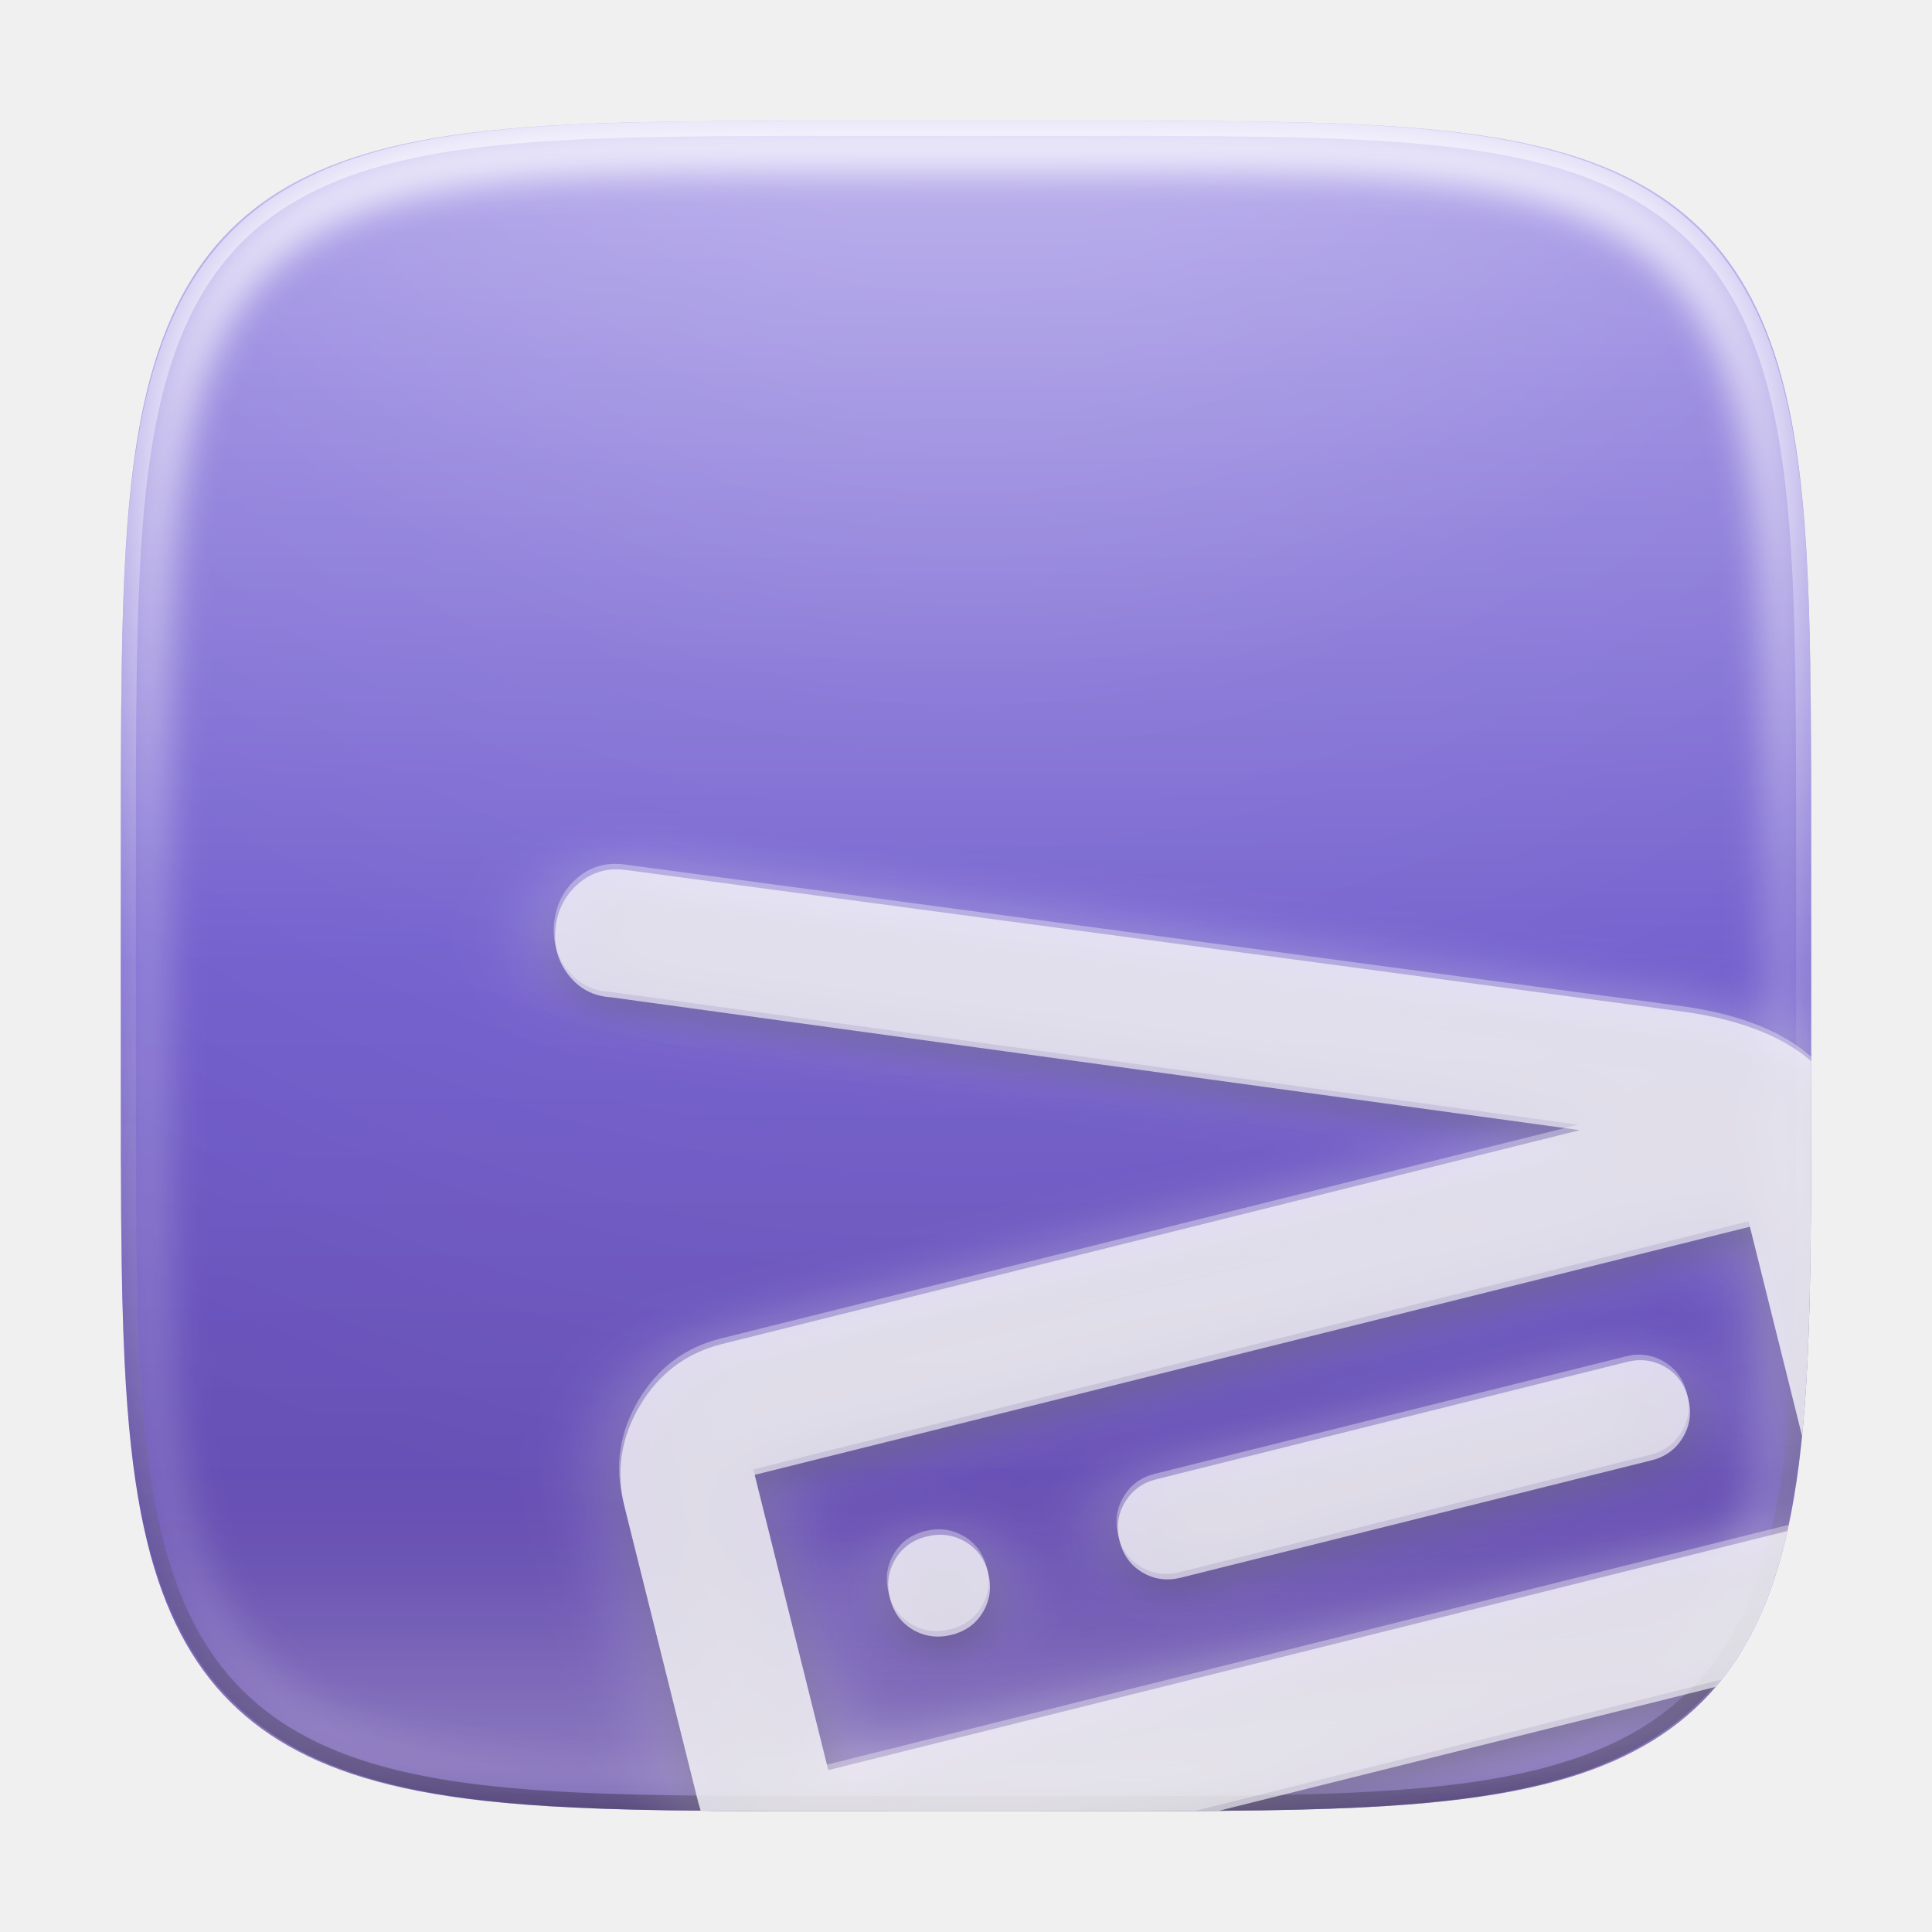
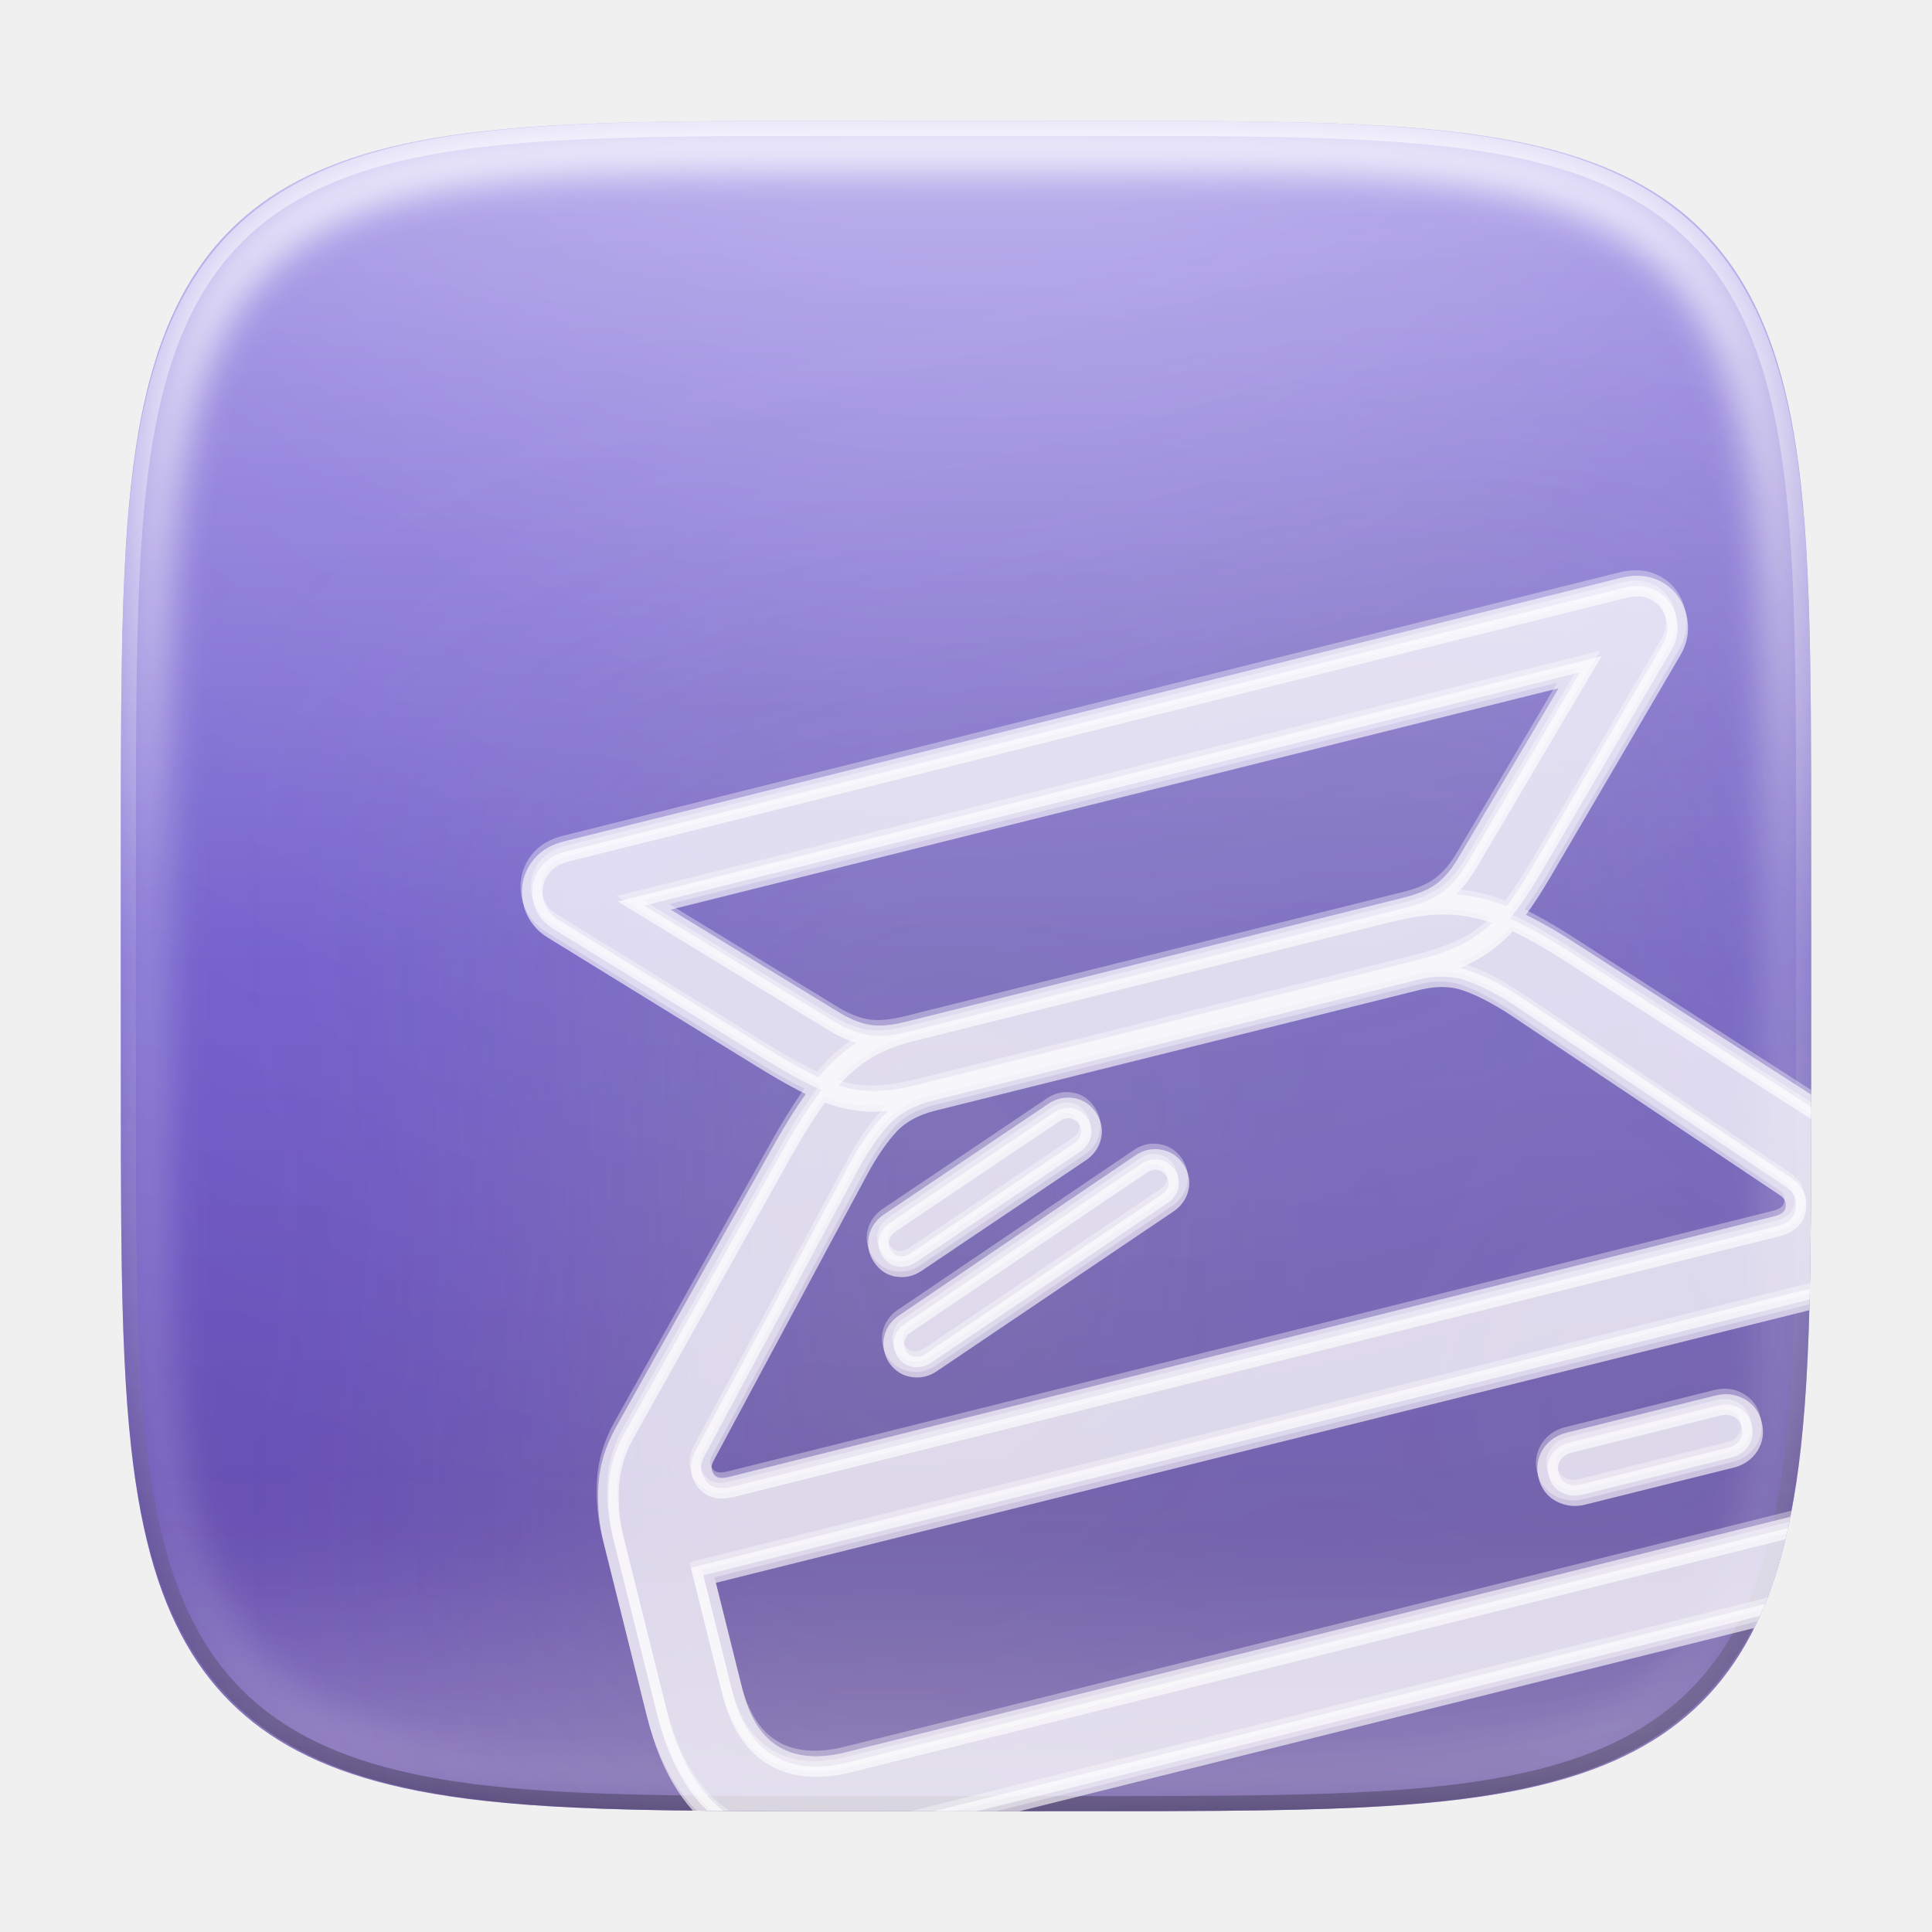
<svg xmlns="http://www.w3.org/2000/svg" width="1024" height="1024" viewBox="0 0 1024 1024">
  <defs>
    <clipPath id="clip">
      <path d="M960.00,512.00 L959.95,613.68 L959.78,646.15 L959.51,669.74 L959.14,688.93 L958.65,705.38 L958.05,719.92 L957.35,733.02 L956.54,745.01 L955.61,756.08 L954.58,766.39 L953.44,776.06 L952.18,785.15 L950.81,793.76 L949.34,801.92 L947.74,809.68 L946.03,817.08 L944.21,824.15 L942.27,830.91 L940.22,837.40 L938.04,843.61 L935.74,849.58 L933.33,855.32 L930.78,860.83 L928.12,866.14 L925.32,871.24 L922.40,876.16 L919.35,880.89 L916.16,885.44 L912.83,889.82 L909.37,894.04 L905.76,898.10 L902.01,902.01 L898.10,905.76 L894.04,909.37 L889.82,912.83 L885.44,916.16 L880.89,919.35 L876.16,922.40 L871.24,925.32 L866.14,928.12 L860.83,930.78 L855.32,933.33 L849.58,935.74 L843.61,938.04 L837.40,940.22 L830.91,942.27 L824.15,944.21 L817.08,946.03 L809.68,947.74 L801.92,949.34 L793.76,950.81 L785.15,952.18 L776.06,953.44 L766.39,954.58 L756.08,955.61 L745.01,956.54 L733.02,957.35 L719.92,958.05 L705.38,958.65 L688.93,959.14 L669.74,959.51 L646.15,959.78 L613.68,959.95 L512.00,960.00 L410.32,959.95 L377.85,959.78 L354.26,959.51 L335.07,959.14 L318.62,958.65 L304.08,958.05 L290.98,957.35 L278.99,956.54 L267.92,955.61 L257.61,954.58 L247.94,953.44 L238.85,952.18 L230.24,950.81 L222.08,949.34 L214.32,947.74 L206.92,946.03 L199.85,944.21 L193.09,942.27 L186.60,940.22 L180.39,938.04 L174.42,935.74 L168.68,933.33 L163.17,930.78 L157.86,928.12 L152.76,925.32 L147.84,922.40 L143.11,919.35 L138.56,916.16 L134.18,912.83 L129.96,909.37 L125.90,905.76 L121.99,902.01 L118.24,898.10 L114.63,894.04 L111.17,889.82 L107.84,885.44 L104.65,880.89 L101.60,876.16 L98.68,871.24 L95.88,866.14 L93.22,860.83 L90.67,855.32 L88.26,849.58 L85.96,843.61 L83.78,837.40 L81.73,830.91 L79.79,824.15 L77.97,817.08 L76.26,809.68 L74.66,801.92 L73.19,793.76 L71.82,785.15 L70.56,776.06 L69.42,766.39 L68.39,756.08 L67.46,745.01 L66.65,733.02 L65.95,719.92 L65.35,705.38 L64.86,688.93 L64.49,669.74 L64.22,646.15 L64.05,613.68 L64.00,512.00 L64.05,410.32 L64.22,377.85 L64.49,354.26 L64.86,335.07 L65.35,318.62 L65.95,304.08 L66.65,290.98 L67.46,278.99 L68.39,267.92 L69.42,257.61 L70.56,247.94 L71.82,238.85 L73.19,230.24 L74.66,222.08 L76.26,214.32 L77.97,206.92 L79.79,199.85 L81.73,193.09 L83.78,186.60 L85.96,180.39 L88.26,174.42 L90.67,168.68 L93.22,163.17 L95.88,157.86 L98.68,152.76 L101.60,147.84 L104.65,143.11 L107.84,138.56 L111.17,134.18 L114.63,129.96 L118.24,125.90 L121.99,121.99 L125.90,118.24 L129.96,114.63 L134.18,111.17 L138.56,107.84 L143.11,104.65 L147.84,101.60 L152.76,98.68 L157.86,95.88 L163.17,93.22 L168.68,90.67 L174.42,88.26 L180.39,85.96 L186.60,83.78 L193.09,81.73 L199.85,79.79 L206.92,77.97 L214.32,76.26 L222.08,74.66 L230.24,73.19 L238.85,71.82 L247.94,70.56 L257.61,69.42 L267.92,68.39 L278.99,67.46 L290.98,66.65 L304.08,65.95 L318.62,65.35 L335.07,64.86 L354.26,64.49 L377.85,64.22 L410.32,64.05 L512.00,64.00 L613.68,64.05 L646.15,64.22 L669.74,64.49 L688.93,64.86 L705.38,65.35 L719.92,65.95 L733.02,66.65 L745.01,67.46 L756.08,68.39 L766.39,69.42 L776.06,70.56 L785.15,71.82 L793.76,73.19 L801.92,74.66 L809.68,76.26 L817.08,77.97 L824.15,79.79 L830.91,81.73 L837.40,83.78 L843.61,85.96 L849.58,88.26 L855.32,90.67 L860.83,93.22 L866.14,95.88 L871.24,98.68 L876.16,101.60 L880.89,104.65 L885.44,107.84 L889.82,111.17 L894.04,114.63 L898.10,118.24 L902.01,121.99 L905.76,125.90 L909.37,129.96 L912.83,134.18 L916.16,138.56 L919.35,143.11 L922.40,147.84 L925.32,152.76 L928.12,157.86 L930.78,163.17 L933.33,168.68 L935.74,174.42 L938.04,180.39 L940.22,186.60 L942.27,193.09 L944.21,199.85 L946.03,206.92 L947.74,214.32 L949.34,222.08 L950.81,230.24 L952.18,238.85 L953.44,247.94 L954.58,257.61 L955.61,267.92 L956.54,278.99 L957.35,290.98 L958.05,304.08 L958.65,318.62 L959.14,335.07 L959.51,354.26 L959.78,377.85 L959.95,410.32 Z" />
    </clipPath>
    <linearGradient id="base" x1="0" y1="0" x2="0" y2="1">
      <stop offset="0" stop-color="#a395e6" />
      <stop offset="0.5" stop-color="#6e5acb" />
      <stop offset="1" stop-color="#634aa6" />
    </linearGradient>
    <radialGradient id="dome" cx="0.5" cy="-0.15" r="0.95">
      <stop offset="0" stop-color="#ffffff" stop-opacity="0.42" />
      <stop offset="0.55" stop-color="#ffffff" stop-opacity="0.10" />
      <stop offset="1" stop-color="#ffffff" stop-opacity="0" />
    </radialGradient>
    <linearGradient id="innerrim" x1="0" y1="0" x2="0" y2="1">
      <stop offset="0" stop-color="#ffffff" stop-opacity="0.75" />
      <stop offset="0.45" stop-color="#ffffff" stop-opacity="0.22" />
      <stop offset="1" stop-color="#ffffff" stop-opacity="0.10" />
    </linearGradient>
    <linearGradient id="rim" x1="0" y1="0" x2="0" y2="1">
      <stop offset="0" stop-color="#ffffff" stop-opacity="0.55" />
      <stop offset="0.5" stop-color="#ffffff" stop-opacity="0.10" />
      <stop offset="1" stop-color="#000000" stop-opacity="0.30" />
    </linearGradient>
    <linearGradient id="bottomglow" x1="0" y1="0" x2="0" y2="1">
      <stop offset="0" stop-color="#ffffff" stop-opacity="0" />
      <stop offset="1" stop-color="#ffffff" stop-opacity="0.30" />
    </linearGradient>
    <filter id="soft" x="-20%" y="-20%" width="140%" height="140%">
      <feGaussianBlur stdDeviation="22" />
    </filter>
    <filter id="rimblur" x="-20%" y="-20%" width="140%" height="140%">
      <feGaussianBlur stdDeviation="9" />
    </filter>
    <filter id="soft-glyph" x="-20%" y="-20%" width="140%" height="140%">
      <feGaussianBlur stdDeviation="12" />
    </filter>
    <filter id="glow" x="-30%" y="-30%" width="160%" height="160%">
      <feGaussianBlur stdDeviation="22" />
    </filter>
    <filter id="glyph-shadow" x="-20%" y="-20%" width="140%" height="140%">
      <feDropShadow dx="0" dy="10" stdDeviation="14" flood-color="#000000" flood-opacity="0.28" />
    </filter>
  </defs>
  <path d="M960.00,512.00 L959.95,613.68 L959.78,646.15 L959.51,669.74 L959.14,688.93 L958.65,705.38 L958.05,719.92 L957.35,733.02 L956.54,745.01 L955.61,756.08 L954.58,766.39 L953.44,776.06 L952.18,785.15 L950.81,793.76 L949.34,801.92 L947.74,809.68 L946.03,817.08 L944.21,824.15 L942.27,830.91 L940.22,837.40 L938.04,843.61 L935.74,849.58 L933.33,855.32 L930.78,860.83 L928.12,866.14 L925.32,871.24 L922.40,876.16 L919.35,880.89 L916.16,885.44 L912.83,889.82 L909.37,894.04 L905.76,898.10 L902.01,902.01 L898.10,905.76 L894.04,909.37 L889.82,912.83 L885.44,916.16 L880.89,919.35 L876.16,922.40 L871.24,925.32 L866.14,928.12 L860.83,930.78 L855.32,933.33 L849.58,935.74 L843.61,938.04 L837.40,940.22 L830.91,942.27 L824.15,944.21 L817.08,946.03 L809.68,947.74 L801.92,949.34 L793.76,950.81 L785.15,952.18 L776.06,953.44 L766.39,954.58 L756.08,955.61 L745.01,956.54 L733.02,957.35 L719.92,958.05 L705.38,958.65 L688.93,959.14 L669.74,959.51 L646.15,959.78 L613.68,959.95 L512.00,960.00 L410.32,959.95 L377.85,959.78 L354.26,959.51 L335.07,959.14 L318.62,958.65 L304.08,958.05 L290.98,957.35 L278.99,956.54 L267.92,955.61 L257.61,954.58 L247.94,953.44 L238.85,952.18 L230.24,950.81 L222.08,949.34 L214.32,947.74 L206.92,946.03 L199.85,944.21 L193.09,942.27 L186.60,940.22 L180.39,938.04 L174.42,935.74 L168.68,933.33 L163.17,930.78 L157.86,928.12 L152.76,925.32 L147.84,922.40 L143.11,919.35 L138.56,916.16 L134.18,912.83 L129.96,909.37 L125.90,905.76 L121.99,902.01 L118.24,898.10 L114.63,894.04 L111.17,889.82 L107.84,885.44 L104.65,880.89 L101.60,876.16 L98.68,871.24 L95.88,866.14 L93.22,860.83 L90.67,855.32 L88.26,849.58 L85.96,843.61 L83.78,837.40 L81.73,830.91 L79.79,824.15 L77.97,817.08 L76.26,809.68 L74.66,801.92 L73.19,793.76 L71.82,785.15 L70.56,776.06 L69.42,766.39 L68.39,756.08 L67.46,745.01 L66.65,733.02 L65.95,719.92 L65.35,705.38 L64.86,688.93 L64.49,669.74 L64.22,646.15 L64.05,613.68 L64.00,512.00 L64.05,410.32 L64.22,377.85 L64.49,354.26 L64.86,335.07 L65.35,318.62 L65.95,304.08 L66.65,290.98 L67.46,278.99 L68.39,267.92 L69.42,257.61 L70.56,247.94 L71.82,238.85 L73.19,230.24 L74.66,222.08 L76.26,214.32 L77.97,206.92 L79.79,199.85 L81.73,193.09 L83.78,186.60 L85.96,180.39 L88.26,174.42 L90.67,168.68 L93.22,163.17 L95.88,157.86 L98.68,152.76 L101.60,147.84 L104.65,143.11 L107.84,138.56 L111.17,134.18 L114.63,129.96 L118.24,125.90 L121.99,121.99 L125.90,118.24 L129.96,114.63 L134.18,111.17 L138.56,107.84 L143.11,104.65 L147.84,101.60 L152.76,98.68 L157.86,95.88 L163.17,93.22 L168.68,90.67 L174.42,88.26 L180.39,85.96 L186.60,83.78 L193.09,81.73 L199.85,79.79 L206.92,77.97 L214.32,76.26 L222.08,74.66 L230.24,73.19 L238.85,71.82 L247.94,70.56 L257.61,69.42 L267.92,68.39 L278.99,67.46 L290.98,66.65 L304.08,65.95 L318.62,65.35 L335.07,64.86 L354.26,64.49 L377.85,64.22 L410.32,64.05 L512.00,64.00 L613.68,64.05 L646.15,64.22 L669.74,64.49 L688.93,64.86 L705.38,65.35 L719.92,65.95 L733.02,66.65 L745.01,67.46 L756.08,68.39 L766.39,69.42 L776.06,70.56 L785.15,71.82 L793.76,73.19 L801.92,74.66 L809.68,76.26 L817.08,77.97 L824.15,79.79 L830.91,81.73 L837.40,83.78 L843.61,85.96 L849.58,88.26 L855.32,90.67 L860.83,93.22 L866.14,95.88 L871.24,98.68 L876.16,101.60 L880.89,104.65 L885.44,107.84 L889.82,111.17 L894.04,114.63 L898.10,118.24 L902.01,121.99 L905.76,125.90 L909.37,129.96 L912.83,134.18 L916.16,138.56 L919.35,143.11 L922.40,147.84 L925.32,152.76 L928.12,157.86 L930.78,163.17 L933.33,168.68 L935.74,174.42 L938.04,180.39 L940.22,186.60 L942.27,193.09 L944.21,199.85 L946.03,206.92 L947.74,214.32 L949.34,222.08 L950.81,230.24 L952.18,238.85 L953.44,247.94 L954.58,257.61 L955.61,267.92 L956.54,278.99 L957.35,290.98 L958.05,304.08 L958.65,318.62 L959.14,335.07 L959.51,354.26 L959.78,377.85 L959.95,410.32 Z" fill="url(#base)" />
  <g clip-path="url(#clip)">
    <rect x="0" y="0" width="1024" height="1024" fill="url(#dome)" />
    <path d="M946.00,512.00 L945.95,610.50 L945.79,641.96 L945.53,664.81 L945.16,683.40 L944.69,699.33 L944.11,713.42 L943.43,726.12 L942.64,737.73 L941.75,748.45 L940.75,758.44 L939.64,767.80 L938.43,776.62 L937.10,784.95 L935.67,792.86 L934.12,800.38 L932.47,807.55 L930.70,814.40 L928.83,820.95 L926.83,827.23 L924.73,833.25 L922.50,839.03 L920.16,844.59 L917.70,849.93 L915.11,855.07 L912.41,860.02 L909.58,864.78 L906.62,869.36 L903.53,873.77 L900.31,878.02 L896.95,882.10 L893.46,886.04 L889.82,889.82 L886.04,893.46 L882.10,896.95 L878.02,900.31 L873.77,903.53 L869.36,906.62 L864.78,909.58 L860.02,912.41 L855.07,915.11 L849.93,917.70 L844.59,920.16 L839.03,922.50 L833.25,924.73 L827.23,926.83 L820.95,928.83 L814.40,930.70 L807.55,932.47 L800.38,934.12 L792.86,935.67 L784.95,937.10 L776.62,938.43 L767.80,939.64 L758.44,940.75 L748.45,941.75 L737.73,942.64 L726.12,943.43 L713.42,944.11 L699.33,944.69 L683.40,945.16 L664.81,945.53 L641.96,945.79 L610.50,945.95 L512.00,946.00 L413.50,945.95 L382.04,945.79 L359.19,945.53 L340.60,945.16 L324.67,944.69 L310.58,944.11 L297.88,943.43 L286.27,942.64 L275.55,941.75 L265.56,940.75 L256.20,939.64 L247.38,938.43 L239.05,937.10 L231.14,935.67 L223.62,934.12 L216.45,932.47 L209.60,930.70 L203.05,928.83 L196.77,926.83 L190.75,924.73 L184.97,922.50 L179.41,920.16 L174.07,917.70 L168.93,915.11 L163.98,912.41 L159.22,909.58 L154.64,906.62 L150.23,903.53 L145.98,900.31 L141.90,896.95 L137.96,893.46 L134.18,889.82 L130.54,886.04 L127.05,882.10 L123.69,878.02 L120.47,873.77 L117.38,869.36 L114.42,864.78 L111.59,860.02 L108.89,855.07 L106.30,849.93 L103.84,844.59 L101.50,839.03 L99.27,833.25 L97.17,827.23 L95.17,820.95 L93.30,814.40 L91.53,807.55 L89.88,800.38 L88.33,792.86 L86.90,784.95 L85.57,776.62 L84.36,767.80 L83.25,758.44 L82.25,748.45 L81.36,737.73 L80.57,726.12 L79.89,713.42 L79.31,699.33 L78.84,683.40 L78.47,664.81 L78.21,641.96 L78.05,610.50 L78.00,512.00 L78.05,413.50 L78.21,382.04 L78.47,359.19 L78.84,340.60 L79.31,324.67 L79.89,310.58 L80.57,297.88 L81.36,286.27 L82.25,275.55 L83.25,265.56 L84.36,256.20 L85.57,247.38 L86.90,239.05 L88.33,231.14 L89.88,223.62 L91.53,216.45 L93.30,209.60 L95.17,203.05 L97.17,196.77 L99.27,190.75 L101.50,184.97 L103.84,179.41 L106.30,174.07 L108.89,168.93 L111.59,163.98 L114.42,159.22 L117.38,154.64 L120.47,150.23 L123.69,145.98 L127.05,141.90 L130.54,137.96 L134.18,134.18 L137.96,130.54 L141.90,127.05 L145.98,123.69 L150.23,120.47 L154.64,117.38 L159.22,114.42 L163.98,111.59 L168.93,108.89 L174.07,106.30 L179.41,103.84 L184.97,101.50 L190.75,99.27 L196.77,97.17 L203.05,95.17 L209.60,93.30 L216.45,91.53 L223.62,89.88 L231.14,88.33 L239.05,86.90 L247.38,85.57 L256.20,84.36 L265.56,83.25 L275.55,82.25 L286.27,81.36 L297.88,80.57 L310.58,79.89 L324.67,79.31 L340.60,78.84 L359.19,78.47 L382.04,78.21 L413.50,78.05 L512.00,78.00 L610.50,78.05 L641.96,78.21 L664.81,78.47 L683.40,78.84 L699.33,79.31 L713.42,79.89 L726.12,80.57 L737.73,81.36 L748.45,82.25 L758.44,83.25 L767.80,84.36 L776.62,85.57 L784.95,86.90 L792.86,88.33 L800.38,89.88 L807.55,91.53 L814.40,93.30 L820.95,95.17 L827.23,97.17 L833.25,99.27 L839.03,101.50 L844.59,103.84 L849.93,106.30 L855.07,108.89 L860.02,111.59 L864.78,114.42 L869.36,117.38 L873.77,120.47 L878.02,123.69 L882.10,127.05 L886.04,130.54 L889.82,134.18 L893.46,137.96 L896.95,141.90 L900.31,145.98 L903.53,150.23 L906.62,154.64 L909.58,159.22 L912.41,163.98 L915.11,168.93 L917.70,174.07 L920.16,179.41 L922.50,184.97 L924.73,190.75 L926.83,196.77 L928.83,203.05 L930.70,209.60 L932.47,216.45 L934.12,223.62 L935.67,231.14 L937.10,239.05 L938.43,247.38 L939.64,256.20 L940.75,265.56 L941.75,275.55 L942.64,286.27 L943.43,297.88 L944.11,310.58 L944.69,324.67 L945.16,340.60 L945.53,359.19 L945.79,382.04 L945.95,413.50 Z" fill="none" stroke="url(#innerrim)" stroke-width="26" filter="url(#rimblur)" />
    <rect x="0" y="810" width="1024" height="150" fill="url(#bottomglow)" filter="url(#soft)" />
  </g>
  <path d="M956.00,512.00 L955.95,612.77 L955.79,644.95 L955.52,668.33 L955.14,687.35 L954.66,703.65 L954.07,718.06 L953.37,731.05 L952.57,742.93 L951.65,753.90 L950.63,764.12 L949.50,773.70 L948.25,782.72 L946.90,791.24 L945.43,799.33 L943.85,807.02 L942.16,814.36 L940.35,821.36 L938.43,828.07 L936.39,834.49 L934.24,840.65 L931.96,846.57 L929.56,852.25 L927.05,857.72 L924.40,862.98 L921.63,868.04 L918.74,872.91 L915.71,877.59 L912.55,882.11 L909.25,886.45 L905.82,890.63 L902.25,894.65 L898.52,898.52 L894.65,902.25 L890.63,905.82 L886.45,909.25 L882.11,912.55 L877.59,915.71 L872.91,918.74 L868.04,921.63 L862.98,924.40 L857.72,927.05 L852.25,929.56 L846.57,931.96 L840.65,934.24 L834.49,936.39 L828.07,938.43 L821.36,940.35 L814.36,942.16 L807.02,943.85 L799.33,945.43 L791.24,946.90 L782.72,948.25 L773.70,949.50 L764.12,950.63 L753.90,951.65 L742.93,952.57 L731.05,953.37 L718.06,954.07 L703.65,954.66 L687.35,955.14 L668.33,955.52 L644.95,955.79 L612.77,955.95 L512.00,956.00 L411.23,955.95 L379.05,955.79 L355.67,955.52 L336.65,955.14 L320.35,954.66 L305.94,954.07 L292.95,953.37 L281.07,952.57 L270.10,951.65 L259.88,950.63 L250.30,949.50 L241.28,948.25 L232.76,946.90 L224.67,945.43 L216.98,943.85 L209.64,942.16 L202.64,940.35 L195.93,938.43 L189.51,936.39 L183.35,934.24 L177.43,931.96 L171.75,929.56 L166.28,927.05 L161.02,924.40 L155.96,921.63 L151.09,918.74 L146.41,915.71 L141.89,912.55 L137.55,909.25 L133.37,905.82 L129.35,902.25 L125.48,898.52 L121.75,894.65 L118.18,890.63 L114.75,886.45 L111.45,882.11 L108.29,877.59 L105.26,872.91 L102.37,868.04 L99.60,862.98 L96.95,857.72 L94.44,852.25 L92.04,846.57 L89.76,840.65 L87.61,834.49 L85.57,828.07 L83.65,821.36 L81.84,814.36 L80.15,807.02 L78.57,799.33 L77.10,791.24 L75.75,782.72 L74.50,773.70 L73.37,764.12 L72.35,753.90 L71.43,742.93 L70.63,731.05 L69.93,718.06 L69.34,703.65 L68.86,687.35 L68.48,668.33 L68.21,644.95 L68.05,612.77 L68.00,512.00 L68.05,411.23 L68.21,379.05 L68.48,355.67 L68.86,336.65 L69.34,320.35 L69.93,305.94 L70.63,292.95 L71.43,281.07 L72.35,270.10 L73.37,259.88 L74.50,250.30 L75.75,241.28 L77.10,232.76 L78.57,224.67 L80.15,216.98 L81.84,209.64 L83.65,202.64 L85.57,195.93 L87.61,189.51 L89.76,183.35 L92.04,177.43 L94.44,171.75 L96.95,166.28 L99.60,161.02 L102.37,155.96 L105.26,151.09 L108.29,146.41 L111.45,141.89 L114.75,137.55 L118.18,133.37 L121.75,129.35 L125.48,125.48 L129.35,121.75 L133.37,118.18 L137.55,114.75 L141.89,111.45 L146.41,108.29 L151.09,105.26 L155.96,102.37 L161.02,99.60 L166.28,96.95 L171.75,94.44 L177.43,92.04 L183.35,89.76 L189.51,87.61 L195.93,85.57 L202.64,83.65 L209.64,81.84 L216.98,80.15 L224.67,78.57 L232.76,77.10 L241.28,75.75 L250.30,74.50 L259.88,73.37 L270.10,72.35 L281.07,71.43 L292.95,70.63 L305.94,69.93 L320.35,69.34 L336.65,68.86 L355.67,68.48 L379.05,68.21 L411.23,68.05 L512.00,68.00 L612.77,68.05 L644.95,68.21 L668.33,68.48 L687.35,68.86 L703.65,69.34 L718.06,69.93 L731.05,70.63 L742.93,71.43 L753.90,72.35 L764.12,73.37 L773.70,74.50 L782.72,75.75 L791.24,77.10 L799.33,78.57 L807.02,80.15 L814.36,81.84 L821.36,83.65 L828.07,85.57 L834.49,87.61 L840.65,89.76 L846.57,92.04 L852.25,94.44 L857.72,96.95 L862.98,99.60 L868.04,102.37 L872.91,105.26 L877.59,108.29 L882.11,111.45 L886.45,114.75 L890.63,118.18 L894.65,121.75 L898.52,125.48 L902.25,129.35 L905.82,133.37 L909.25,137.55 L912.55,141.89 L915.71,146.41 L918.74,151.09 L921.63,155.96 L924.40,161.02 L927.05,166.28 L929.56,171.75 L931.96,177.43 L934.24,183.35 L936.39,189.51 L938.43,195.93 L940.35,202.64 L942.16,209.64 L943.85,216.98 L945.43,224.67 L946.90,232.76 L948.25,241.28 L949.50,250.30 L950.63,259.88 L951.65,270.10 L952.57,281.07 L953.37,292.95 L954.07,305.94 L954.66,320.35 L955.14,336.65 L955.52,355.67 L955.79,379.05 L955.95,411.23 Z" fill="none" stroke="url(#rim)" stroke-width="8" />
  <g clip-path="url(#clip)">
-     <g transform="rotate(-14 646.4 646.4) translate(216.32,1076.48) scale(0.896)" fill="#ffffff" fill-opacity="0.4" filter="url(#glow)">
-       <path d="m699.56-479.78-537-214.87q-15.01-4.76-21.27-18.93-6.25-14.16-.6-29.15 5.64-15 19.61-21.96 13.96-6.96 29.22-.83l587.83 233.13q48.39 19.78 67.11 49.47 18.72 29.69 18.72 77.14V-220q0 32.51-23.53 55.86-23.52 23.36-56.26 23.36H176.61q-32.51 0-55.86-23.36Q97.39-187.49 97.39-220v-180q0-32.74 23.36-56.26 23.35-23.52 55.86-23.52h522.95ZM783.39-220v-180H176.61v180h606.78Zm-376.92-60h287.06q12.61 0 21.24-8.68 8.62-8.67 8.62-21.5 0-12.82-8.62-21.32-8.63-8.5-21.24-8.5H406.47q-12.61 0-21.24 8.68-8.62 8.67-8.62 21.5 0 12.82 8.62 21.32 8.63 8.5 21.24 8.5Zm-139.69 0q12.83 0 21.33-8.68 8.5-8.67 8.5-21.5 0-12.82-8.68-21.32-8.67-8.5-21.5-8.5-12.82 0-21.32 8.68-8.5 8.67-8.5 21.5 0 12.82 8.67 21.32 8.68 8.5 21.5 8.5Zm-90.17 60v-180 180Z" />
+     <g transform="rotate(-14 646.4 646.4) translate(216.32,269.82) scale(10.94493)" fill="#ffffff" fill-opacity="0.4" stroke="#ffffff" stroke-opacity="0.4" stroke-width="1" filter="url(#glow)">
+       <g transform="scale(1,-1) translate(0,-68.81445)">
+         <path d="M 7.068,17.746 L 7.068,26.469 Q 7.068,27.758 7.466,29.036 Q 7.863,30.314 8.852,31.367 L 19.658,42.861 Q 20.904,44.172 21.989,45.063 Q 23.074,45.955 24.256,46.417 Q 25.438,46.879 26.984,46.879 L 50.982,46.879 Q 52.83,46.879 54.141,46.417 Q 55.451,45.955 56.568,45.063 Q 57.686,44.172 58.91,42.861 L 69.738,31.367 Q 70.727,30.314 71.124,29.036 Q 71.521,27.758 71.521,26.469 L 71.521,17.746 Q 71.521,13.643 69.416,11.548 Q 67.311,9.453 63.143,9.453 L 15.426,9.453 Q 11.279,9.453 9.174,11.537 Q 7.068,13.621 7.068,17.746 Z M 10.871,17.939 Q 10.871,15.619 12.063,14.438 Q 13.256,13.256 15.512,13.256 L 63.078,13.256 Q 65.291,13.256 66.494,14.438 Q 67.697,15.619 67.697,17.939 L 67.697,23.74 L 10.871,23.74 Z M 12.332,29.348 Q 11.838,28.811 12.085,28.188 Q 12.332,27.564 13.213,27.564 L 65.398,27.564 Q 66.258,27.564 66.505,28.188 Q 66.752,28.811 66.258,29.348 L 55.73,40.949 Q 54.635,42.131 53.689,42.743 Q 52.744,43.355 51.391,43.355 L 27.199,43.355 Q 25.824,43.355 24.879,42.743 Q 23.934,42.131 22.859,40.949 Z M 11.408,55.859 Q 10.936,56.332 10.817,56.934 Q 10.699,57.535 10.914,58.094 Q 11.129,58.652 11.645,59.007 Q 12.16,59.361 12.955,59.361 L 65.635,59.361 Q 66.451,59.361 66.967,59.007 Q 67.482,58.652 67.687,58.094 Q 67.891,57.535 67.772,56.934 Q 67.654,56.332 67.182,55.859 L 58.674,47.158 Q 57.449,45.891 56.482,45.16 Q 55.516,44.43 54.388,44.107 Q 53.26,43.785 51.562,43.785 L 26.619,43.785 Q 25.137,43.785 24.095,44.107 Q 23.053,44.43 22.107,45.16 Q 21.162,45.891 19.916,47.158 Z M 15.941,55.902 L 23.461,48.275 Q 24.17,47.545 24.911,47.212 Q 25.652,46.879 26.834,46.879 L 51.777,46.879 Q 52.938,46.879 53.679,47.212 Q 54.42,47.545 55.129,48.275 L 62.648,55.902 Z M 22.559,31.732 Q 22.408,32.205 22.612,32.613 Q 22.816,33.021 23.289,33.193 L 36.266,37.941 Q 36.738,38.113 37.168,37.92 Q 37.598,37.727 37.77,37.275 Q 37.941,36.781 37.727,36.373 Q 37.512,35.965 37.039,35.793 L 24.062,31.066 Q 23.611,30.895 23.171,31.077 Q 22.73,31.26 22.559,31.732 Z M 23.031,36.631 Q 22.859,37.104 23.074,37.522 Q 23.289,37.941 23.762,38.113 L 32.764,41.379 Q 33.236,41.551 33.666,41.368 Q 34.096,41.186 34.268,40.713 Q 34.439,40.24 34.225,39.821 Q 34.01,39.402 33.537,39.23 L 24.535,35.965 Q 24.084,35.793 23.644,35.965 Q 23.203,36.137 23.031,36.631 Z M 51.756,18.52 Q 51.756,19.1 52.143,19.465 Q 52.529,19.83 53.109,19.83 L 60.543,19.83 Q 61.123,19.83 61.51,19.465 Q 61.896,19.1 61.896,18.541 Q 61.896,17.961 61.51,17.596 Q 61.123,17.23 60.543,17.23 L 53.131,17.23 Q 52.572,17.23 52.164,17.585 Q 51.756,17.939 51.756,18.52 Z" />
+       </g>
    </g>
-     <g transform="rotate(-14 646.4 646.4) translate(216.32,1084.48) scale(0.896)" fill="#000000" fill-opacity="0.22" filter="url(#soft-glyph)">
-       <path d="m699.56-479.78-537-214.87q-15.01-4.76-21.27-18.93-6.25-14.16-.6-29.15 5.64-15 19.61-21.96 13.96-6.96 29.22-.83l587.83 233.13q48.39 19.78 67.11 49.47 18.72 29.69 18.72 77.14V-220q0 32.51-23.53 55.86-23.52 23.36-56.26 23.36H176.61q-32.51 0-55.86-23.36Q97.39-187.49 97.39-220v-180q0-32.74 23.36-56.26 23.35-23.52 55.86-23.52h522.95ZM783.39-220v-180H176.61v180h606.78Zm-376.92-60h287.06q12.61 0 21.24-8.68 8.62-8.67 8.62-21.5 0-12.82-8.62-21.32-8.63-8.5-21.24-8.5H406.47q-12.61 0-21.24 8.68-8.62 8.67-8.62 21.5 0 12.82 8.62 21.32 8.63 8.5 21.24 8.5Zm-139.69 0q12.83 0 21.33-8.68 8.5-8.67 8.5-21.5 0-12.82-8.68-21.32-8.67-8.5-21.5-8.5-12.82 0-21.32 8.68-8.5 8.67-8.5 21.5 0 12.82 8.67 21.32 8.68 8.5 21.5 8.5Zm-90.17 60v-180 180Z" />
+     <g transform="rotate(-14 646.4 646.4) translate(216.32,277.82) scale(10.94493)" fill="#000000" fill-opacity="0.22" stroke="#000000" stroke-opacity="0.22" stroke-width="1" filter="url(#soft-glyph)">
+       <g transform="scale(1,-1) translate(0,-68.81445)">
+         <path d="M 7.068,17.746 L 7.068,26.469 Q 7.068,27.758 7.466,29.036 Q 7.863,30.314 8.852,31.367 L 19.658,42.861 Q 20.904,44.172 21.989,45.063 Q 23.074,45.955 24.256,46.417 Q 25.438,46.879 26.984,46.879 L 50.982,46.879 Q 52.83,46.879 54.141,46.417 Q 55.451,45.955 56.568,45.063 Q 57.686,44.172 58.91,42.861 L 69.738,31.367 Q 70.727,30.314 71.124,29.036 Q 71.521,27.758 71.521,26.469 L 71.521,17.746 Q 71.521,13.643 69.416,11.548 Q 67.311,9.453 63.143,9.453 L 15.426,9.453 Q 11.279,9.453 9.174,11.537 Q 7.068,13.621 7.068,17.746 Z M 10.871,17.939 Q 10.871,15.619 12.063,14.438 Q 13.256,13.256 15.512,13.256 L 63.078,13.256 Q 65.291,13.256 66.494,14.438 Q 67.697,15.619 67.697,17.939 L 67.697,23.74 L 10.871,23.74 Z M 12.332,29.348 Q 11.838,28.811 12.085,28.188 Q 12.332,27.564 13.213,27.564 L 65.398,27.564 Q 66.258,27.564 66.505,28.188 Q 66.752,28.811 66.258,29.348 L 55.73,40.949 Q 54.635,42.131 53.689,42.743 Q 52.744,43.355 51.391,43.355 L 27.199,43.355 Q 25.824,43.355 24.879,42.743 Q 23.934,42.131 22.859,40.949 Z M 11.408,55.859 Q 10.936,56.332 10.817,56.934 Q 10.699,57.535 10.914,58.094 Q 11.129,58.652 11.645,59.007 Q 12.16,59.361 12.955,59.361 L 65.635,59.361 Q 66.451,59.361 66.967,59.007 Q 67.482,58.652 67.687,58.094 Q 67.891,57.535 67.772,56.934 Q 67.654,56.332 67.182,55.859 L 58.674,47.158 Q 57.449,45.891 56.482,45.16 Q 55.516,44.43 54.388,44.107 Q 53.26,43.785 51.562,43.785 L 26.619,43.785 Q 25.137,43.785 24.095,44.107 Q 23.053,44.43 22.107,45.16 Q 21.162,45.891 19.916,47.158 Z M 15.941,55.902 L 23.461,48.275 Q 24.17,47.545 24.911,47.212 Q 25.652,46.879 26.834,46.879 L 51.777,46.879 Q 52.938,46.879 53.679,47.212 Q 54.42,47.545 55.129,48.275 L 62.648,55.902 Z M 22.559,31.732 Q 22.408,32.205 22.612,32.613 Q 22.816,33.021 23.289,33.193 L 36.266,37.941 Q 36.738,38.113 37.168,37.92 Q 37.598,37.727 37.77,37.275 Q 37.941,36.781 37.727,36.373 Q 37.512,35.965 37.039,35.793 L 24.062,31.066 Q 23.611,30.895 23.171,31.077 Q 22.73,31.26 22.559,31.732 Z M 23.031,36.631 Q 22.859,37.104 23.074,37.522 Q 23.289,37.941 23.762,38.113 L 32.764,41.379 Q 33.236,41.551 33.666,41.368 Q 34.096,41.186 34.268,40.713 Q 34.439,40.24 34.225,39.821 Q 34.01,39.402 33.537,39.23 L 24.535,35.965 Q 24.084,35.793 23.644,35.965 Q 23.203,36.137 23.031,36.631 Z M 51.756,18.52 Q 51.756,19.1 52.143,19.465 Q 52.529,19.83 53.109,19.83 L 60.543,19.83 Q 61.123,19.83 61.51,19.465 Q 61.896,19.1 61.896,18.541 Q 61.896,17.961 61.51,17.596 Q 61.123,17.23 60.543,17.23 L 53.131,17.23 Q 52.572,17.23 52.164,17.585 Q 51.756,17.939 51.756,18.52 Z" />
+       </g>
    </g>
-     <g transform="rotate(-14 646.4 646.4) translate(216.32,1073.48) scale(0.896)" fill="#ffffff" fill-opacity="0.35">
-       <path d="m699.56-479.78-537-214.87q-15.01-4.76-21.27-18.93-6.25-14.16-.6-29.15 5.64-15 19.61-21.96 13.96-6.96 29.22-.83l587.83 233.13q48.39 19.78 67.11 49.47 18.72 29.69 18.72 77.14V-220q0 32.51-23.53 55.86-23.52 23.36-56.26 23.36H176.61q-32.51 0-55.86-23.36Q97.39-187.49 97.39-220v-180q0-32.74 23.36-56.26 23.35-23.52 55.86-23.52h522.95ZM783.39-220v-180H176.61v180h606.78Zm-376.92-60h287.06q12.61 0 21.24-8.68 8.62-8.67 8.62-21.5 0-12.82-8.62-21.32-8.63-8.5-21.24-8.5H406.47q-12.61 0-21.24 8.68-8.62 8.67-8.62 21.5 0 12.82 8.62 21.32 8.63 8.5 21.24 8.5Zm-139.69 0q12.83 0 21.33-8.68 8.5-8.67 8.5-21.5 0-12.82-8.68-21.32-8.67-8.5-21.5-8.5-12.82 0-21.32 8.68-8.5 8.67-8.5 21.5 0 12.82 8.67 21.32 8.68 8.5 21.5 8.5Zm-90.17 60v-180 180Z" />
+     <g transform="rotate(-14 646.4 646.4) translate(216.32,266.82) scale(10.94493)" fill="#ffffff" fill-opacity="0.35" stroke="#ffffff" stroke-opacity="0.35" stroke-width="1">
+       <g transform="scale(1,-1) translate(0,-68.81445)">
+         <path d="M 7.068,17.746 L 7.068,26.469 Q 7.068,27.758 7.466,29.036 Q 7.863,30.314 8.852,31.367 L 19.658,42.861 Q 20.904,44.172 21.989,45.063 Q 23.074,45.955 24.256,46.417 Q 25.438,46.879 26.984,46.879 L 50.982,46.879 Q 52.83,46.879 54.141,46.417 Q 55.451,45.955 56.568,45.063 Q 57.686,44.172 58.91,42.861 L 69.738,31.367 Q 70.727,30.314 71.124,29.036 Q 71.521,27.758 71.521,26.469 L 71.521,17.746 Q 71.521,13.643 69.416,11.548 Q 67.311,9.453 63.143,9.453 L 15.426,9.453 Q 11.279,9.453 9.174,11.537 Q 7.068,13.621 7.068,17.746 Z M 10.871,17.939 Q 10.871,15.619 12.063,14.438 Q 13.256,13.256 15.512,13.256 L 63.078,13.256 Q 65.291,13.256 66.494,14.438 Q 67.697,15.619 67.697,17.939 L 67.697,23.74 L 10.871,23.74 Z M 12.332,29.348 Q 11.838,28.811 12.085,28.188 Q 12.332,27.564 13.213,27.564 L 65.398,27.564 Q 66.258,27.564 66.505,28.188 Q 66.752,28.811 66.258,29.348 L 55.73,40.949 Q 54.635,42.131 53.689,42.743 Q 52.744,43.355 51.391,43.355 L 27.199,43.355 Q 25.824,43.355 24.879,42.743 Q 23.934,42.131 22.859,40.949 Z M 11.408,55.859 Q 10.936,56.332 10.817,56.934 Q 10.699,57.535 10.914,58.094 Q 11.129,58.652 11.645,59.007 Q 12.16,59.361 12.955,59.361 L 65.635,59.361 Q 66.451,59.361 66.967,59.007 Q 67.482,58.652 67.687,58.094 Q 67.891,57.535 67.772,56.934 Q 67.654,56.332 67.182,55.859 L 58.674,47.158 Q 57.449,45.891 56.482,45.16 Q 55.516,44.43 54.388,44.107 Q 53.26,43.785 51.562,43.785 L 26.619,43.785 Q 25.137,43.785 24.095,44.107 Q 23.053,44.43 22.107,45.16 Q 21.162,45.891 19.916,47.158 Z M 15.941,55.902 L 23.461,48.275 Q 24.17,47.545 24.911,47.212 Q 25.652,46.879 26.834,46.879 L 51.777,46.879 Q 52.938,46.879 53.679,47.212 Q 54.42,47.545 55.129,48.275 L 62.648,55.902 Z M 22.559,31.732 Q 22.408,32.205 22.612,32.613 Q 22.816,33.021 23.289,33.193 L 36.266,37.941 Q 36.738,38.113 37.168,37.92 Q 37.598,37.727 37.77,37.275 Q 37.941,36.781 37.727,36.373 Q 37.512,35.965 37.039,35.793 L 24.062,31.066 Q 23.611,30.895 23.171,31.077 Q 22.73,31.26 22.559,31.732 Z M 23.031,36.631 Q 22.859,37.104 23.074,37.522 Q 23.289,37.941 23.762,38.113 L 32.764,41.379 Q 33.236,41.551 33.666,41.368 Q 34.096,41.186 34.268,40.713 Q 34.439,40.24 34.225,39.821 Q 34.01,39.402 33.537,39.23 L 24.535,35.965 Q 24.084,35.793 23.644,35.965 Q 23.203,36.137 23.031,36.631 Z M 51.756,18.52 Q 51.756,19.1 52.143,19.465 Q 52.529,19.83 53.109,19.83 L 60.543,19.83 Q 61.123,19.83 61.51,19.465 Q 61.896,19.1 61.896,18.541 Q 61.896,17.961 61.51,17.596 Q 61.123,17.23 60.543,17.23 L 53.131,17.23 Q 52.572,17.23 52.164,17.585 Q 51.756,17.939 51.756,18.52 Z" />
+       </g>
    </g>
-     <g transform="rotate(-14 646.4 646.4) translate(216.32,1076.48) scale(0.896)" fill="#ffffff" fill-opacity="0.62">
-       <path d="m699.56-479.78-537-214.87q-15.01-4.76-21.27-18.93-6.25-14.16-.6-29.15 5.64-15 19.61-21.96 13.96-6.96 29.22-.83l587.83 233.13q48.39 19.78 67.11 49.47 18.72 29.69 18.72 77.14V-220q0 32.51-23.53 55.86-23.52 23.36-56.26 23.36H176.61q-32.51 0-55.86-23.36Q97.39-187.49 97.39-220v-180q0-32.74 23.36-56.26 23.35-23.52 55.86-23.52h522.95ZM783.39-220v-180H176.61v180h606.78Zm-376.92-60h287.06q12.61 0 21.24-8.68 8.62-8.67 8.62-21.5 0-12.82-8.62-21.32-8.63-8.5-21.24-8.5H406.47q-12.61 0-21.24 8.68-8.62 8.67-8.62 21.5 0 12.82 8.62 21.32 8.63 8.5 21.24 8.5Zm-139.69 0q12.83 0 21.33-8.68 8.5-8.67 8.5-21.5 0-12.82-8.68-21.32-8.67-8.5-21.5-8.5-12.82 0-21.32 8.68-8.5 8.67-8.5 21.5 0 12.82 8.67 21.32 8.68 8.5 21.5 8.5Zm-90.17 60v-180 180Z" />
+     <g transform="rotate(-14 646.4 646.4) translate(216.32,269.82) scale(10.94493)" fill="#ffffff" fill-opacity="0.62" stroke="#ffffff" stroke-opacity="0.62" stroke-width="1">
+       <g transform="scale(1,-1) translate(0,-68.81445)">
+         <path d="M 7.068,17.746 L 7.068,26.469 Q 7.068,27.758 7.466,29.036 Q 7.863,30.314 8.852,31.367 L 19.658,42.861 Q 20.904,44.172 21.989,45.063 Q 23.074,45.955 24.256,46.417 Q 25.438,46.879 26.984,46.879 L 50.982,46.879 Q 52.83,46.879 54.141,46.417 Q 55.451,45.955 56.568,45.063 Q 57.686,44.172 58.91,42.861 L 69.738,31.367 Q 70.727,30.314 71.124,29.036 Q 71.521,27.758 71.521,26.469 L 71.521,17.746 Q 71.521,13.643 69.416,11.548 Q 67.311,9.453 63.143,9.453 L 15.426,9.453 Q 11.279,9.453 9.174,11.537 Q 7.068,13.621 7.068,17.746 Z M 10.871,17.939 Q 10.871,15.619 12.063,14.438 Q 13.256,13.256 15.512,13.256 L 63.078,13.256 Q 65.291,13.256 66.494,14.438 Q 67.697,15.619 67.697,17.939 L 67.697,23.74 L 10.871,23.74 Z M 12.332,29.348 Q 11.838,28.811 12.085,28.188 Q 12.332,27.564 13.213,27.564 L 65.398,27.564 Q 66.258,27.564 66.505,28.188 Q 66.752,28.811 66.258,29.348 L 55.73,40.949 Q 54.635,42.131 53.689,42.743 Q 52.744,43.355 51.391,43.355 L 27.199,43.355 Q 25.824,43.355 24.879,42.743 Q 23.934,42.131 22.859,40.949 Z M 11.408,55.859 Q 10.936,56.332 10.817,56.934 Q 10.699,57.535 10.914,58.094 Q 11.129,58.652 11.645,59.007 Q 12.16,59.361 12.955,59.361 L 65.635,59.361 Q 66.451,59.361 66.967,59.007 Q 67.482,58.652 67.687,58.094 Q 67.891,57.535 67.772,56.934 Q 67.654,56.332 67.182,55.859 L 58.674,47.158 Q 57.449,45.891 56.482,45.16 Q 55.516,44.43 54.388,44.107 Q 53.26,43.785 51.562,43.785 L 26.619,43.785 Q 25.137,43.785 24.095,44.107 Q 23.053,44.43 22.107,45.16 Q 21.162,45.891 19.916,47.158 Z M 15.941,55.902 L 23.461,48.275 Q 24.17,47.545 24.911,47.212 Q 25.652,46.879 26.834,46.879 L 51.777,46.879 Q 52.938,46.879 53.679,47.212 Q 54.42,47.545 55.129,48.275 L 62.648,55.902 Z M 22.559,31.732 Q 22.408,32.205 22.612,32.613 Q 22.816,33.021 23.289,33.193 L 36.266,37.941 Q 36.738,38.113 37.168,37.92 Q 37.598,37.727 37.77,37.275 Q 37.941,36.781 37.727,36.373 Q 37.512,35.965 37.039,35.793 L 24.062,31.066 Q 23.611,30.895 23.171,31.077 Q 22.73,31.26 22.559,31.732 Z M 23.031,36.631 Q 22.859,37.104 23.074,37.522 Q 23.289,37.941 23.762,38.113 L 32.764,41.379 Q 33.236,41.551 33.666,41.368 Q 34.096,41.186 34.268,40.713 Q 34.439,40.24 34.225,39.821 Q 34.01,39.402 33.537,39.23 L 24.535,35.965 Q 24.084,35.793 23.644,35.965 Q 23.203,36.137 23.031,36.631 Z M 51.756,18.52 Q 51.756,19.1 52.143,19.465 Q 52.529,19.83 53.109,19.83 L 60.543,19.83 Q 61.123,19.83 61.51,19.465 Q 61.896,19.1 61.896,18.541 Q 61.896,17.961 61.51,17.596 Q 61.123,17.23 60.543,17.23 L 53.131,17.23 Q 52.572,17.23 52.164,17.585 Q 51.756,17.939 51.756,18.52 Z" />
+       </g>
    </g>
  </g>
</svg>
